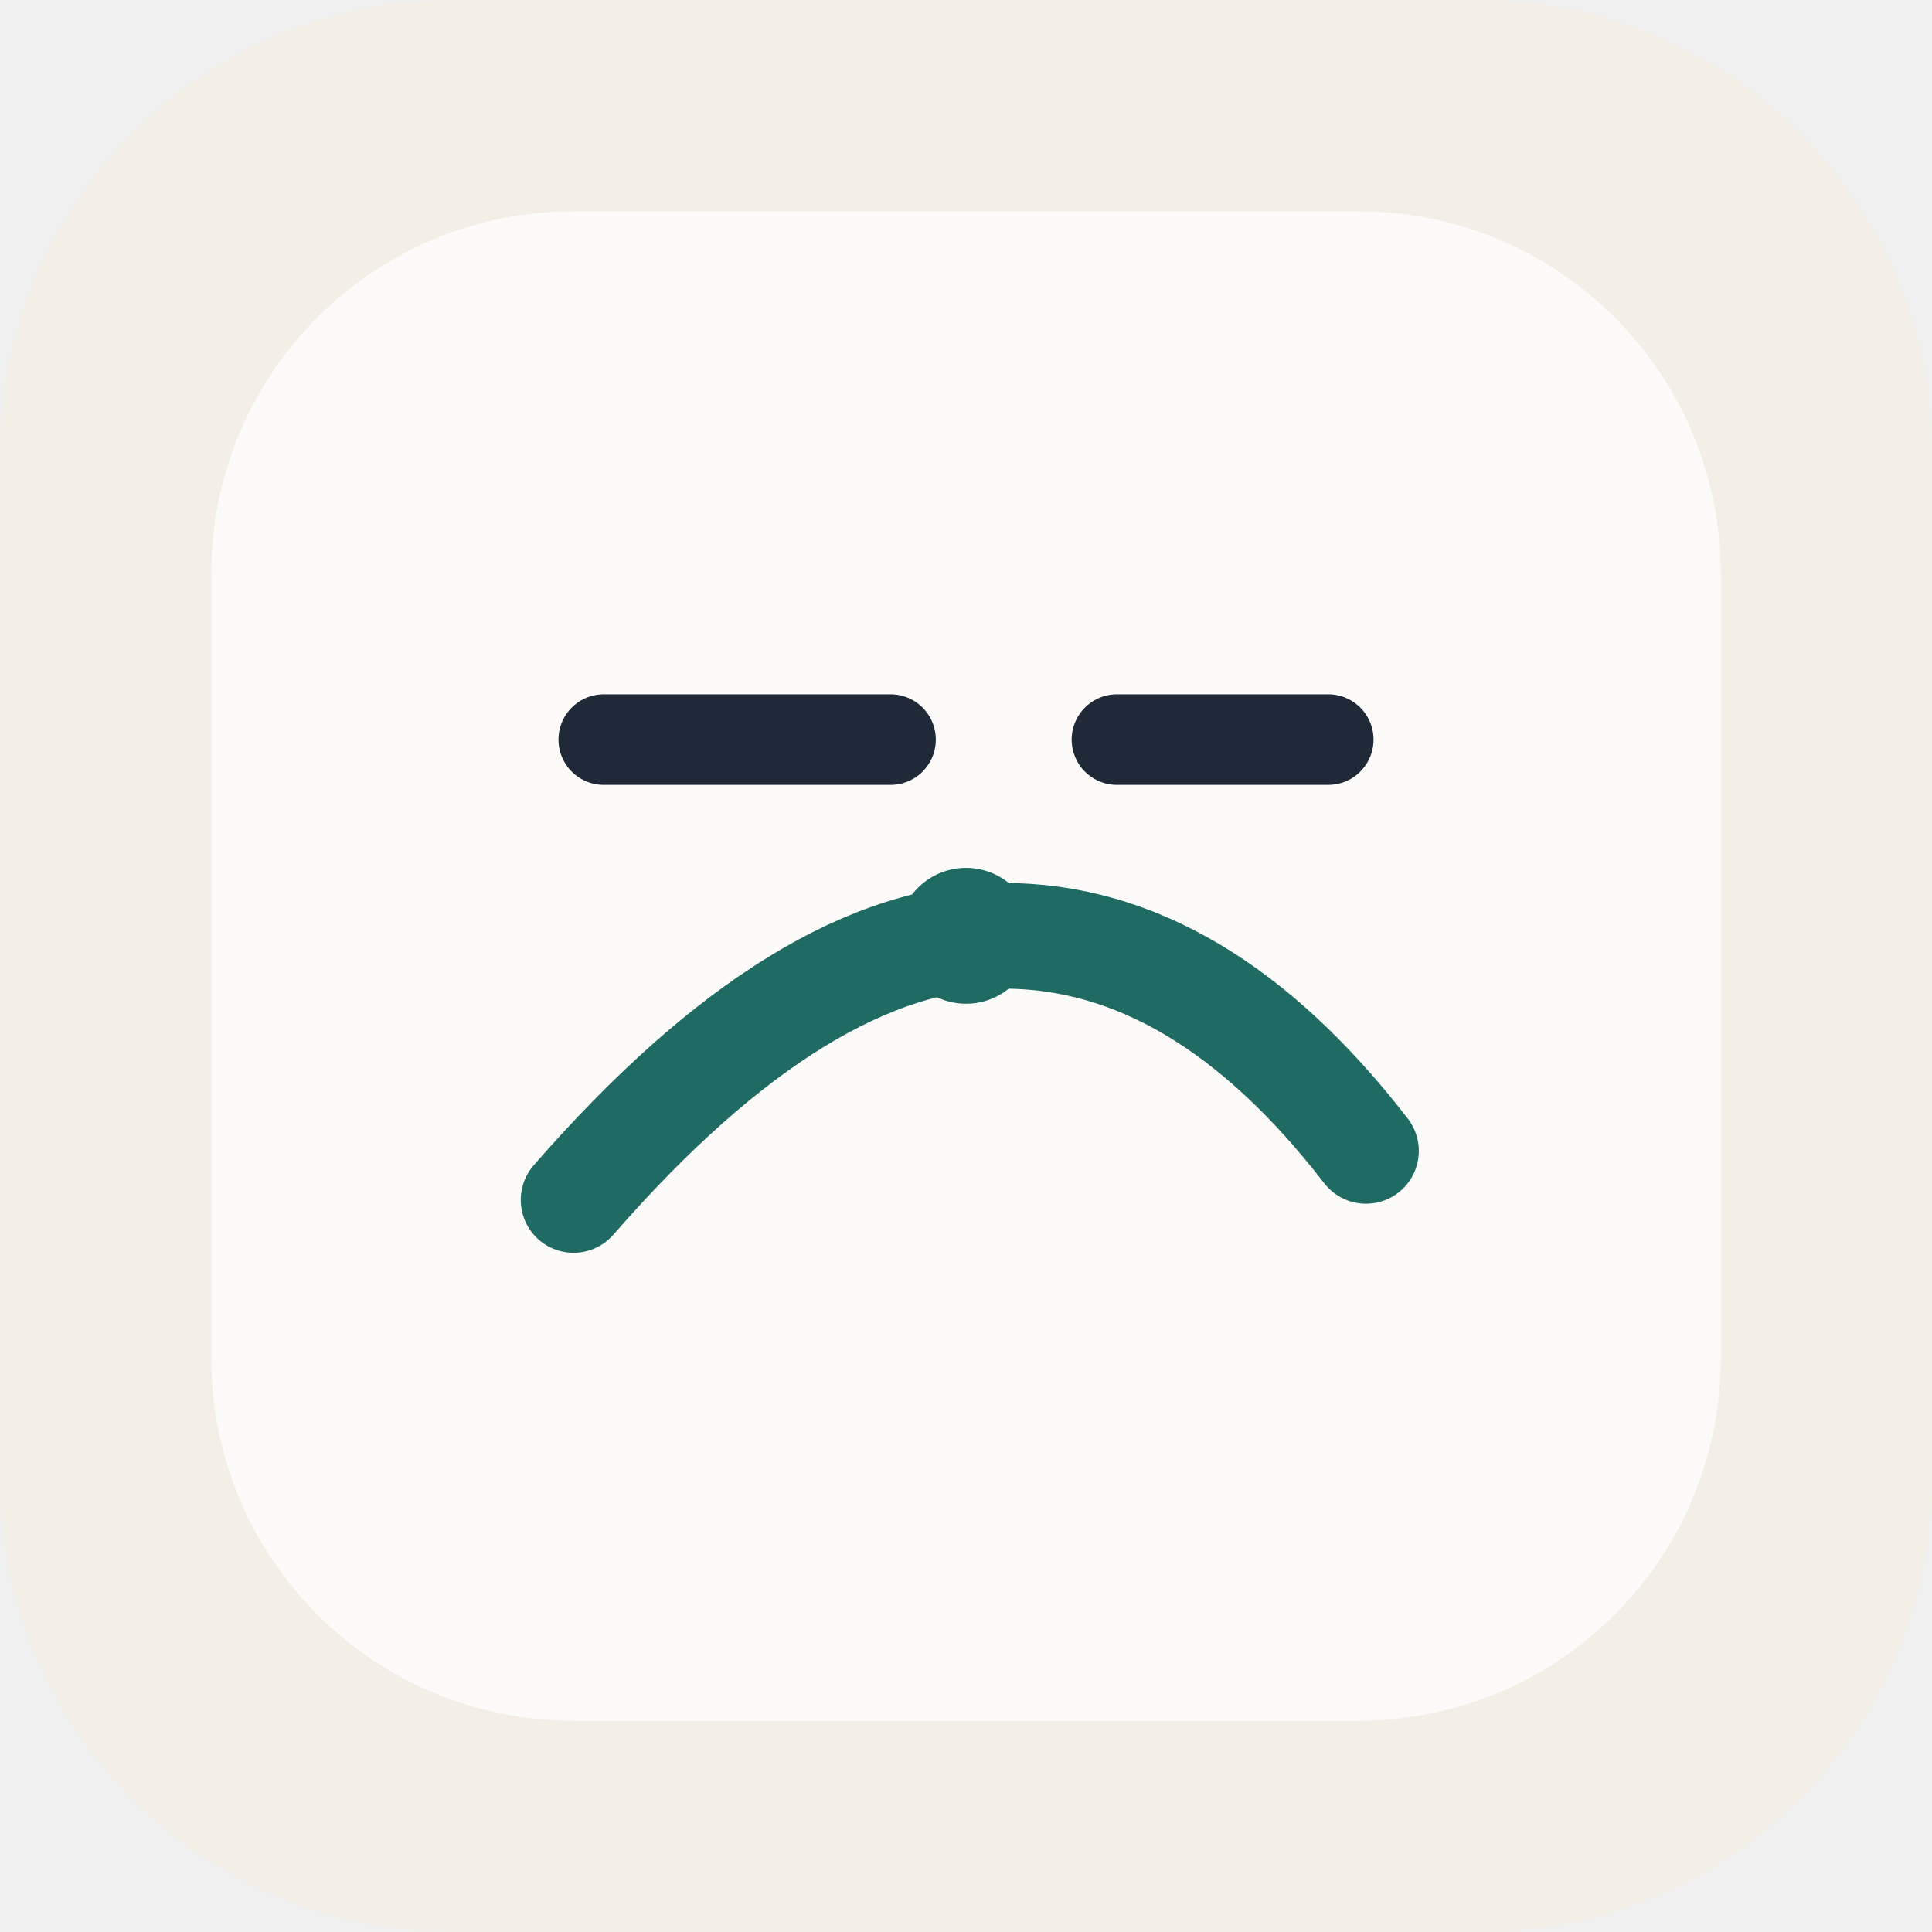
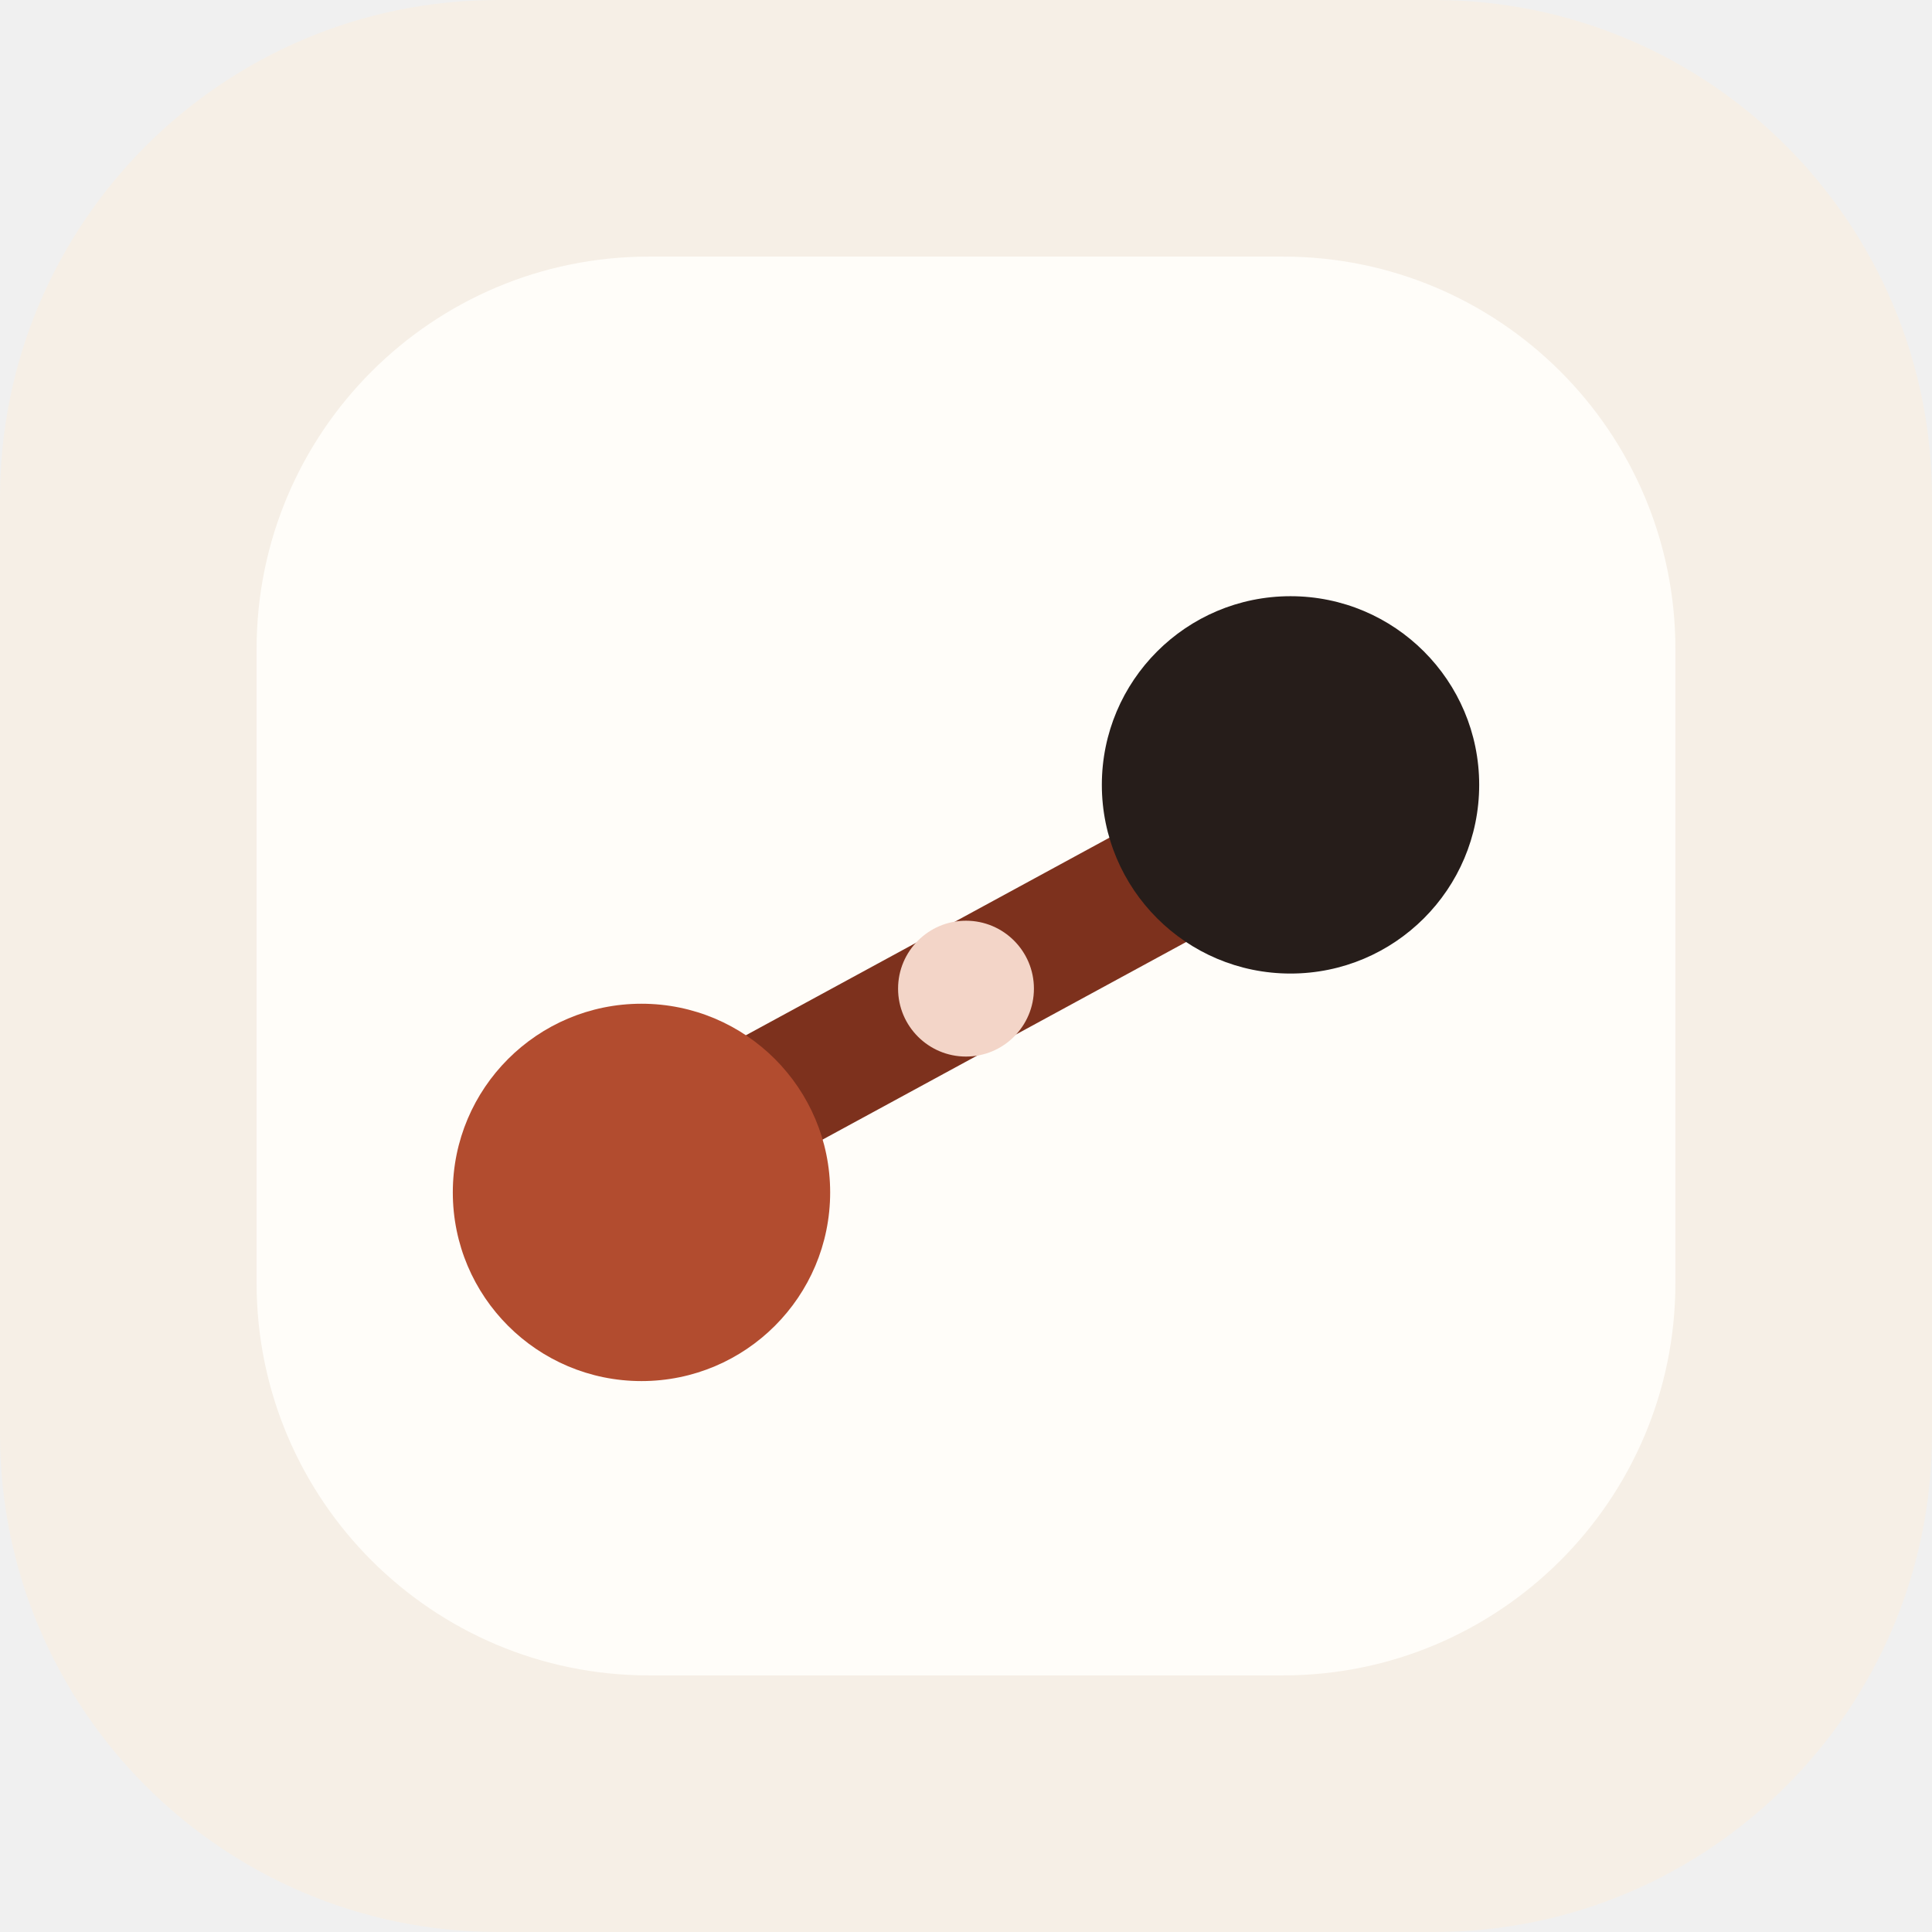
<svg xmlns="http://www.w3.org/2000/svg" width="512" height="512" viewBox="0 0 512 512" fill="none">
-   <rect width="512" height="512" rx="120" fill="#F3EFE7" />
-   <rect x="56" y="56" width="400" height="400" rx="96" fill="#FFFFFF" fill-opacity="0.78" />
-   <path d="M152 318C192.667 271.333 230.667 248 266 248C300.667 248 332.667 267 362 305" stroke="#1F6B63" stroke-width="28" stroke-linecap="round" />
-   <path d="M160 196H236" stroke="#1F2937" stroke-width="24" stroke-linecap="round" />
-   <path d="M296 196H352" stroke="#1F2937" stroke-width="24" stroke-linecap="round" />
-   <circle cx="256" cy="248" r="18" fill="#1F6B63" />
+   <rect width="512" height="512" rx="132" fill="#F6EFE6" />
+   <rect x="68" y="68" width="376" height="376" rx="104" fill="#FFFDF9" />
+   <path d="M164 312L348 212" stroke="#7D311D" stroke-width="34" stroke-linecap="round" />
+   <circle cx="170" cy="316" r="50" fill="#B24C2F" />
+   <circle cx="342" cy="208" r="50" fill="#261D1A" />
+   <circle cx="256" cy="262" r="18" fill="#F3D5C8" />
</svg>
